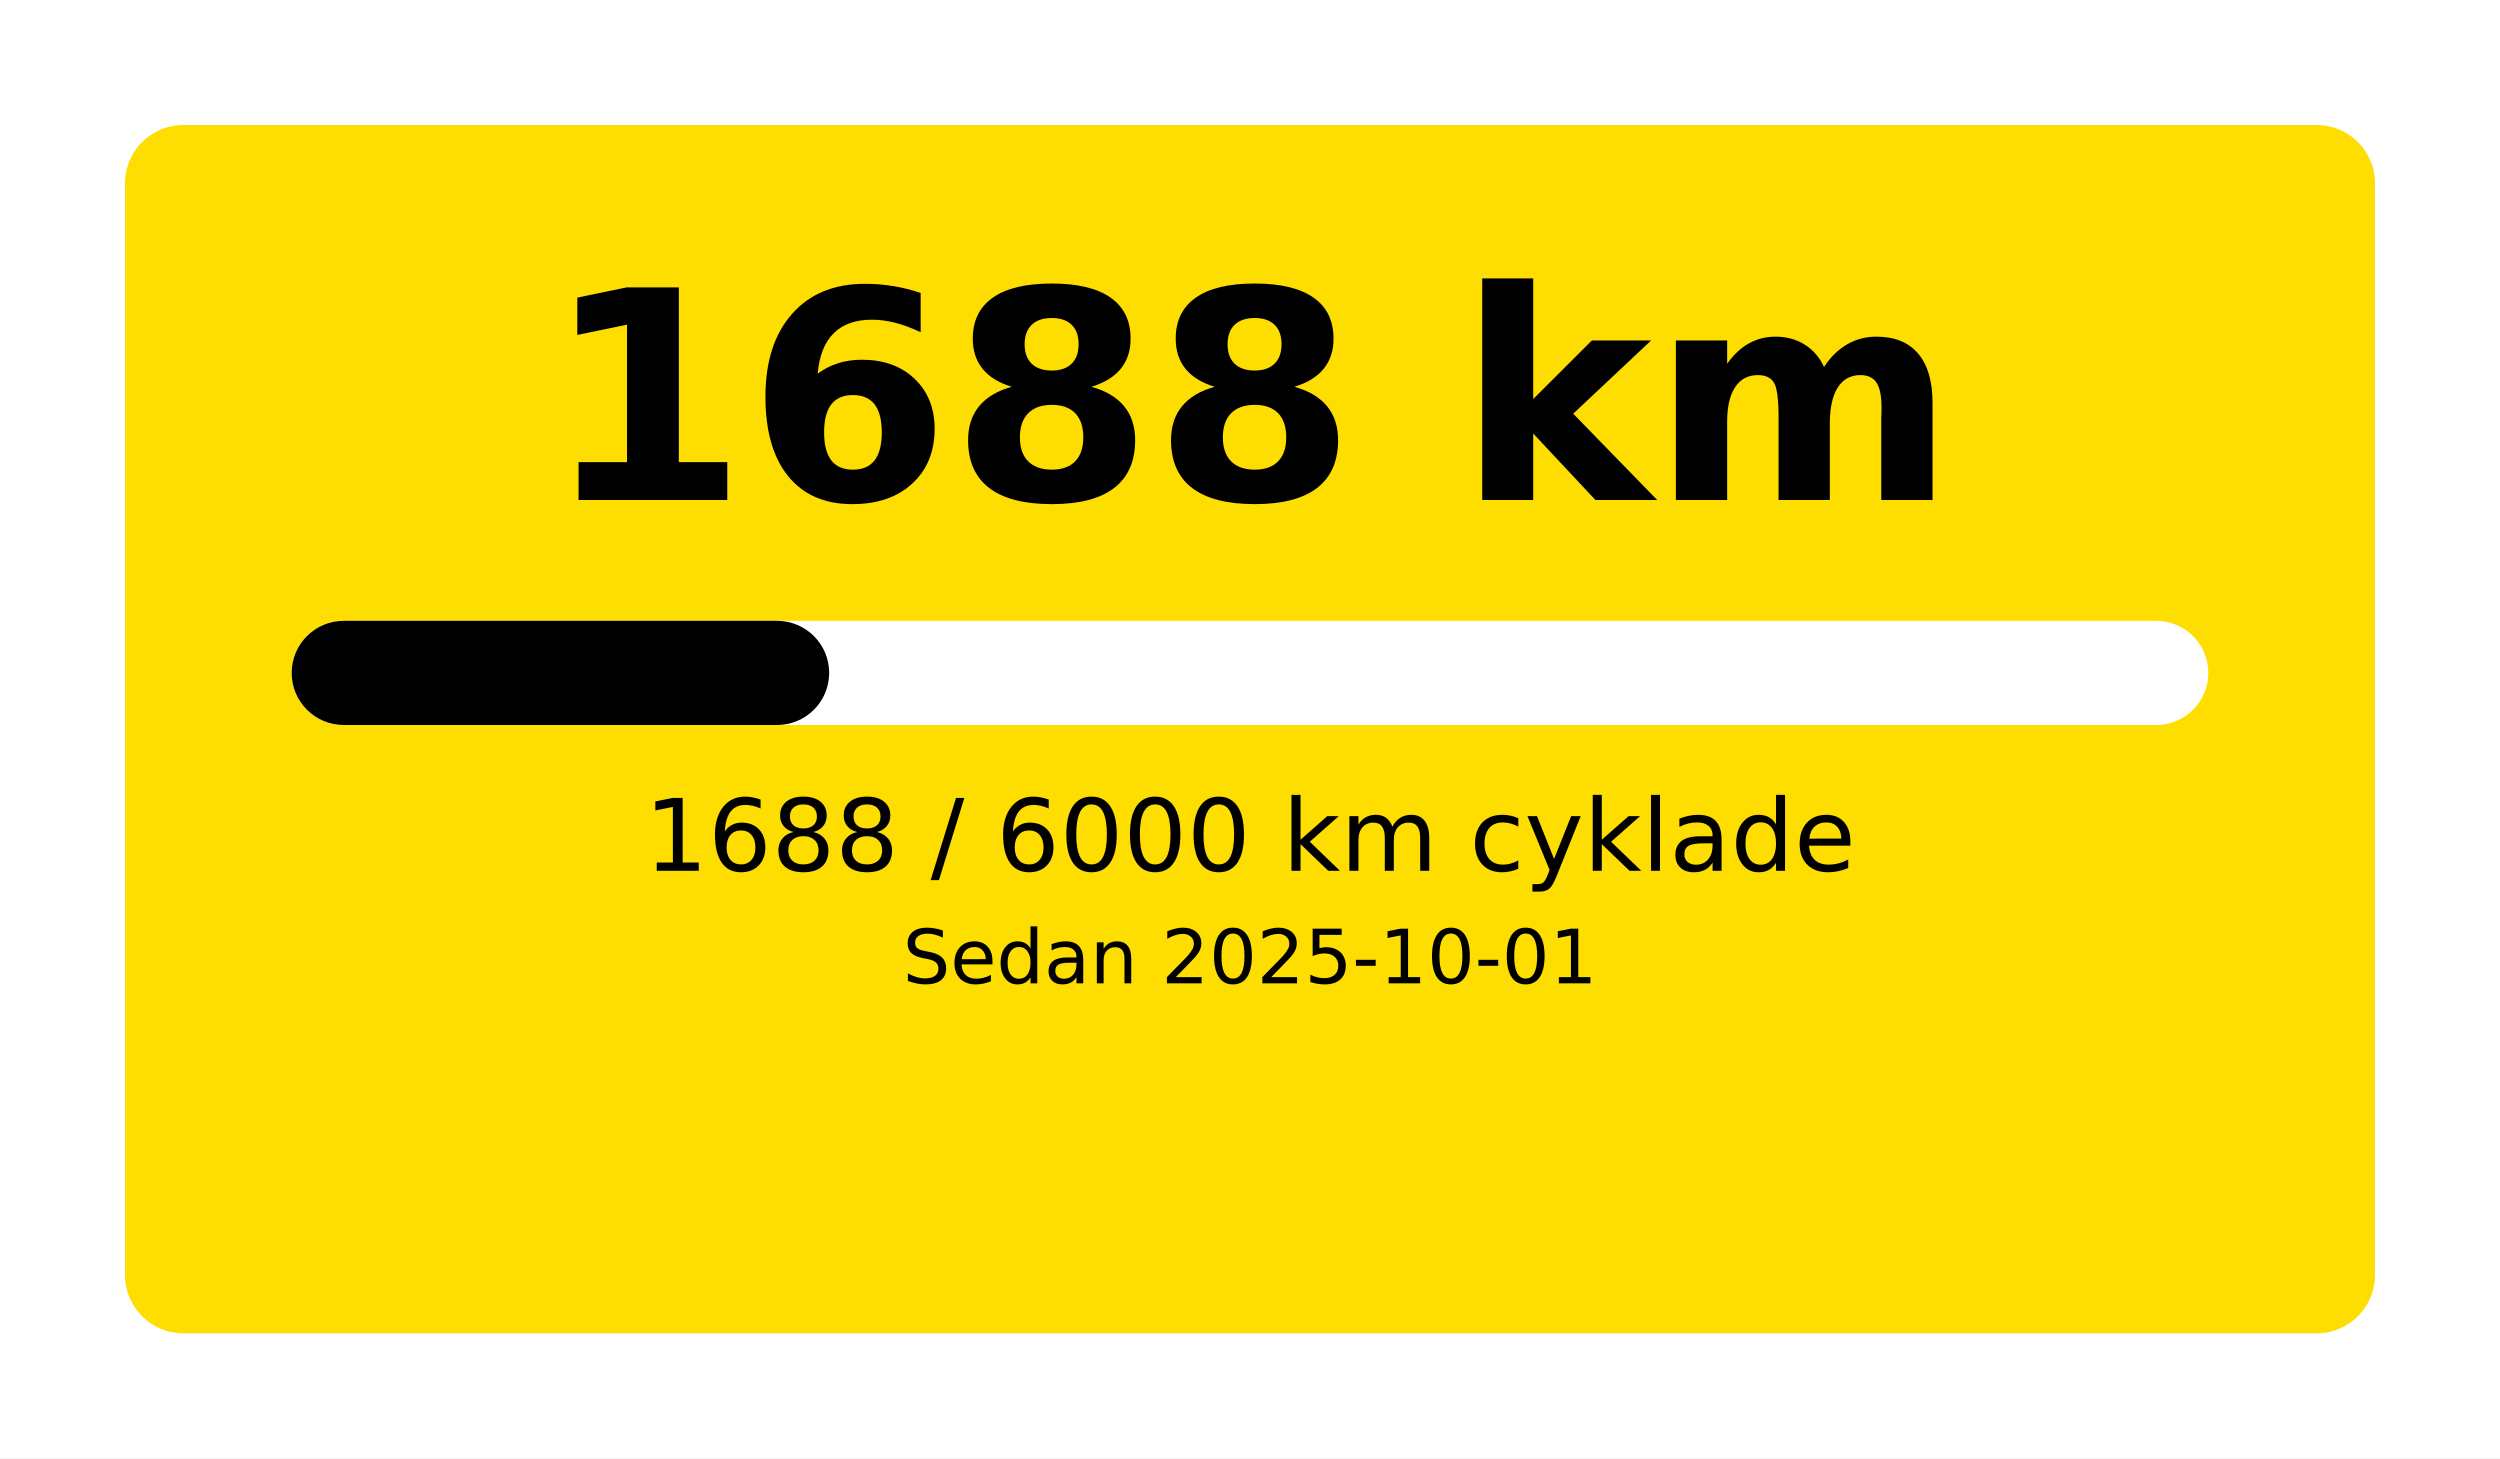
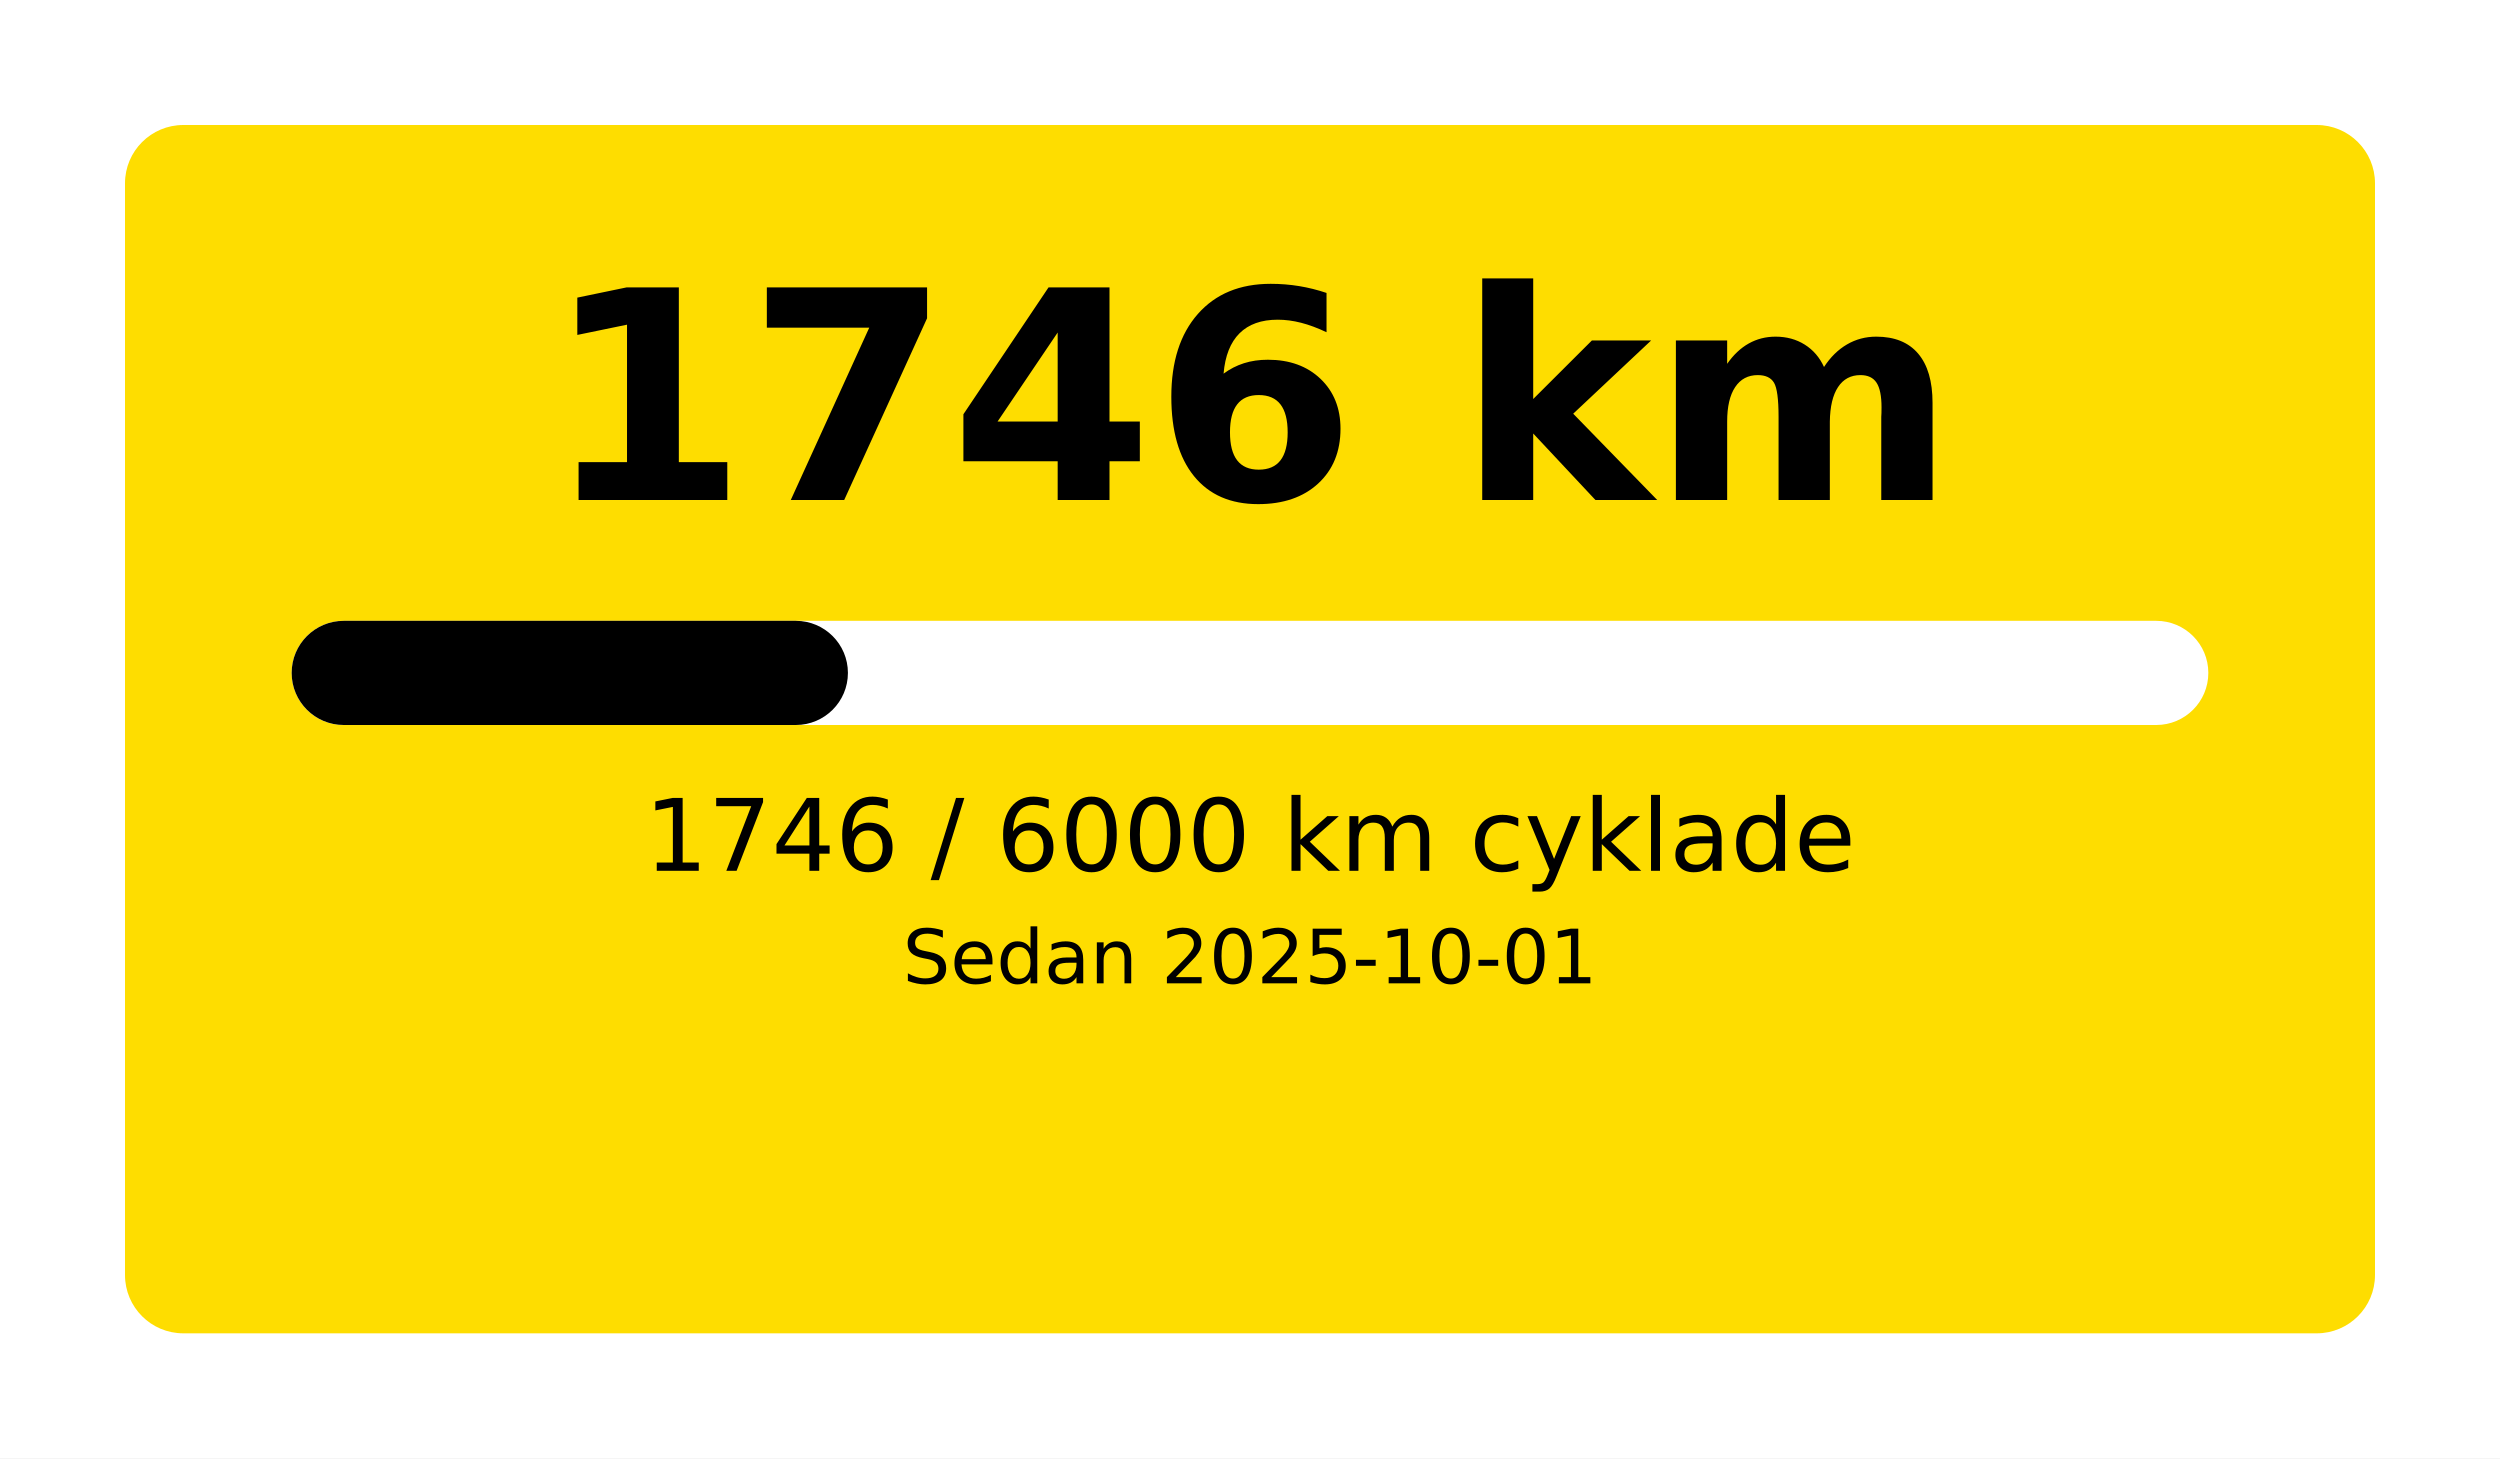
<svg xmlns="http://www.w3.org/2000/svg" width="1200" height="700" viewBox="0 0 1200 700">
  <rect x="0" y="0" width="1200" height="700" fill="#FFFFFF" />
  <rect x="60" y="60" rx="28" ry="28" width="1080" height="580" fill="#FEDD00" />
-   <text x="600.0" y="240" font-size="140" font-family="DejaVu Sans, Arial, sans-serif" font-weight="700" fill="#000000" text-anchor="middle">1688 km</text>
+   <text x="600.0" y="240" font-size="140" font-family="DejaVu Sans, Arial, sans-serif" font-weight="700" fill="#000000" text-anchor="middle">1746 km</text>
  <rect x="140" y="298" rx="25.0" ry="25.0" width="920" height="50" fill="#FFFFFF" />
-   <rect x="140" y="298" rx="25.0" ry="25.0" width="258" height="50" fill="#000000" />
-   <text x="600.0" y="418" font-size="48" font-family="DejaVu Sans, Arial, sans-serif" fill="#000000" text-anchor="middle">1688 / 6000 km cyklade</text>
+   <rect x="140" y="298" rx="25.0" ry="25.0" width="267" height="50" fill="#000000" />
+   <text x="600.0" y="418" font-size="48" font-family="DejaVu Sans, Arial, sans-serif" fill="#000000" text-anchor="middle">1746 / 6000 km cyklade</text>
  <text x="600.0" y="472" font-size="36" font-family="DejaVu Sans, Arial, sans-serif" fill="#000000" text-anchor="middle">Sedan 2025-10-01</text>
</svg>
